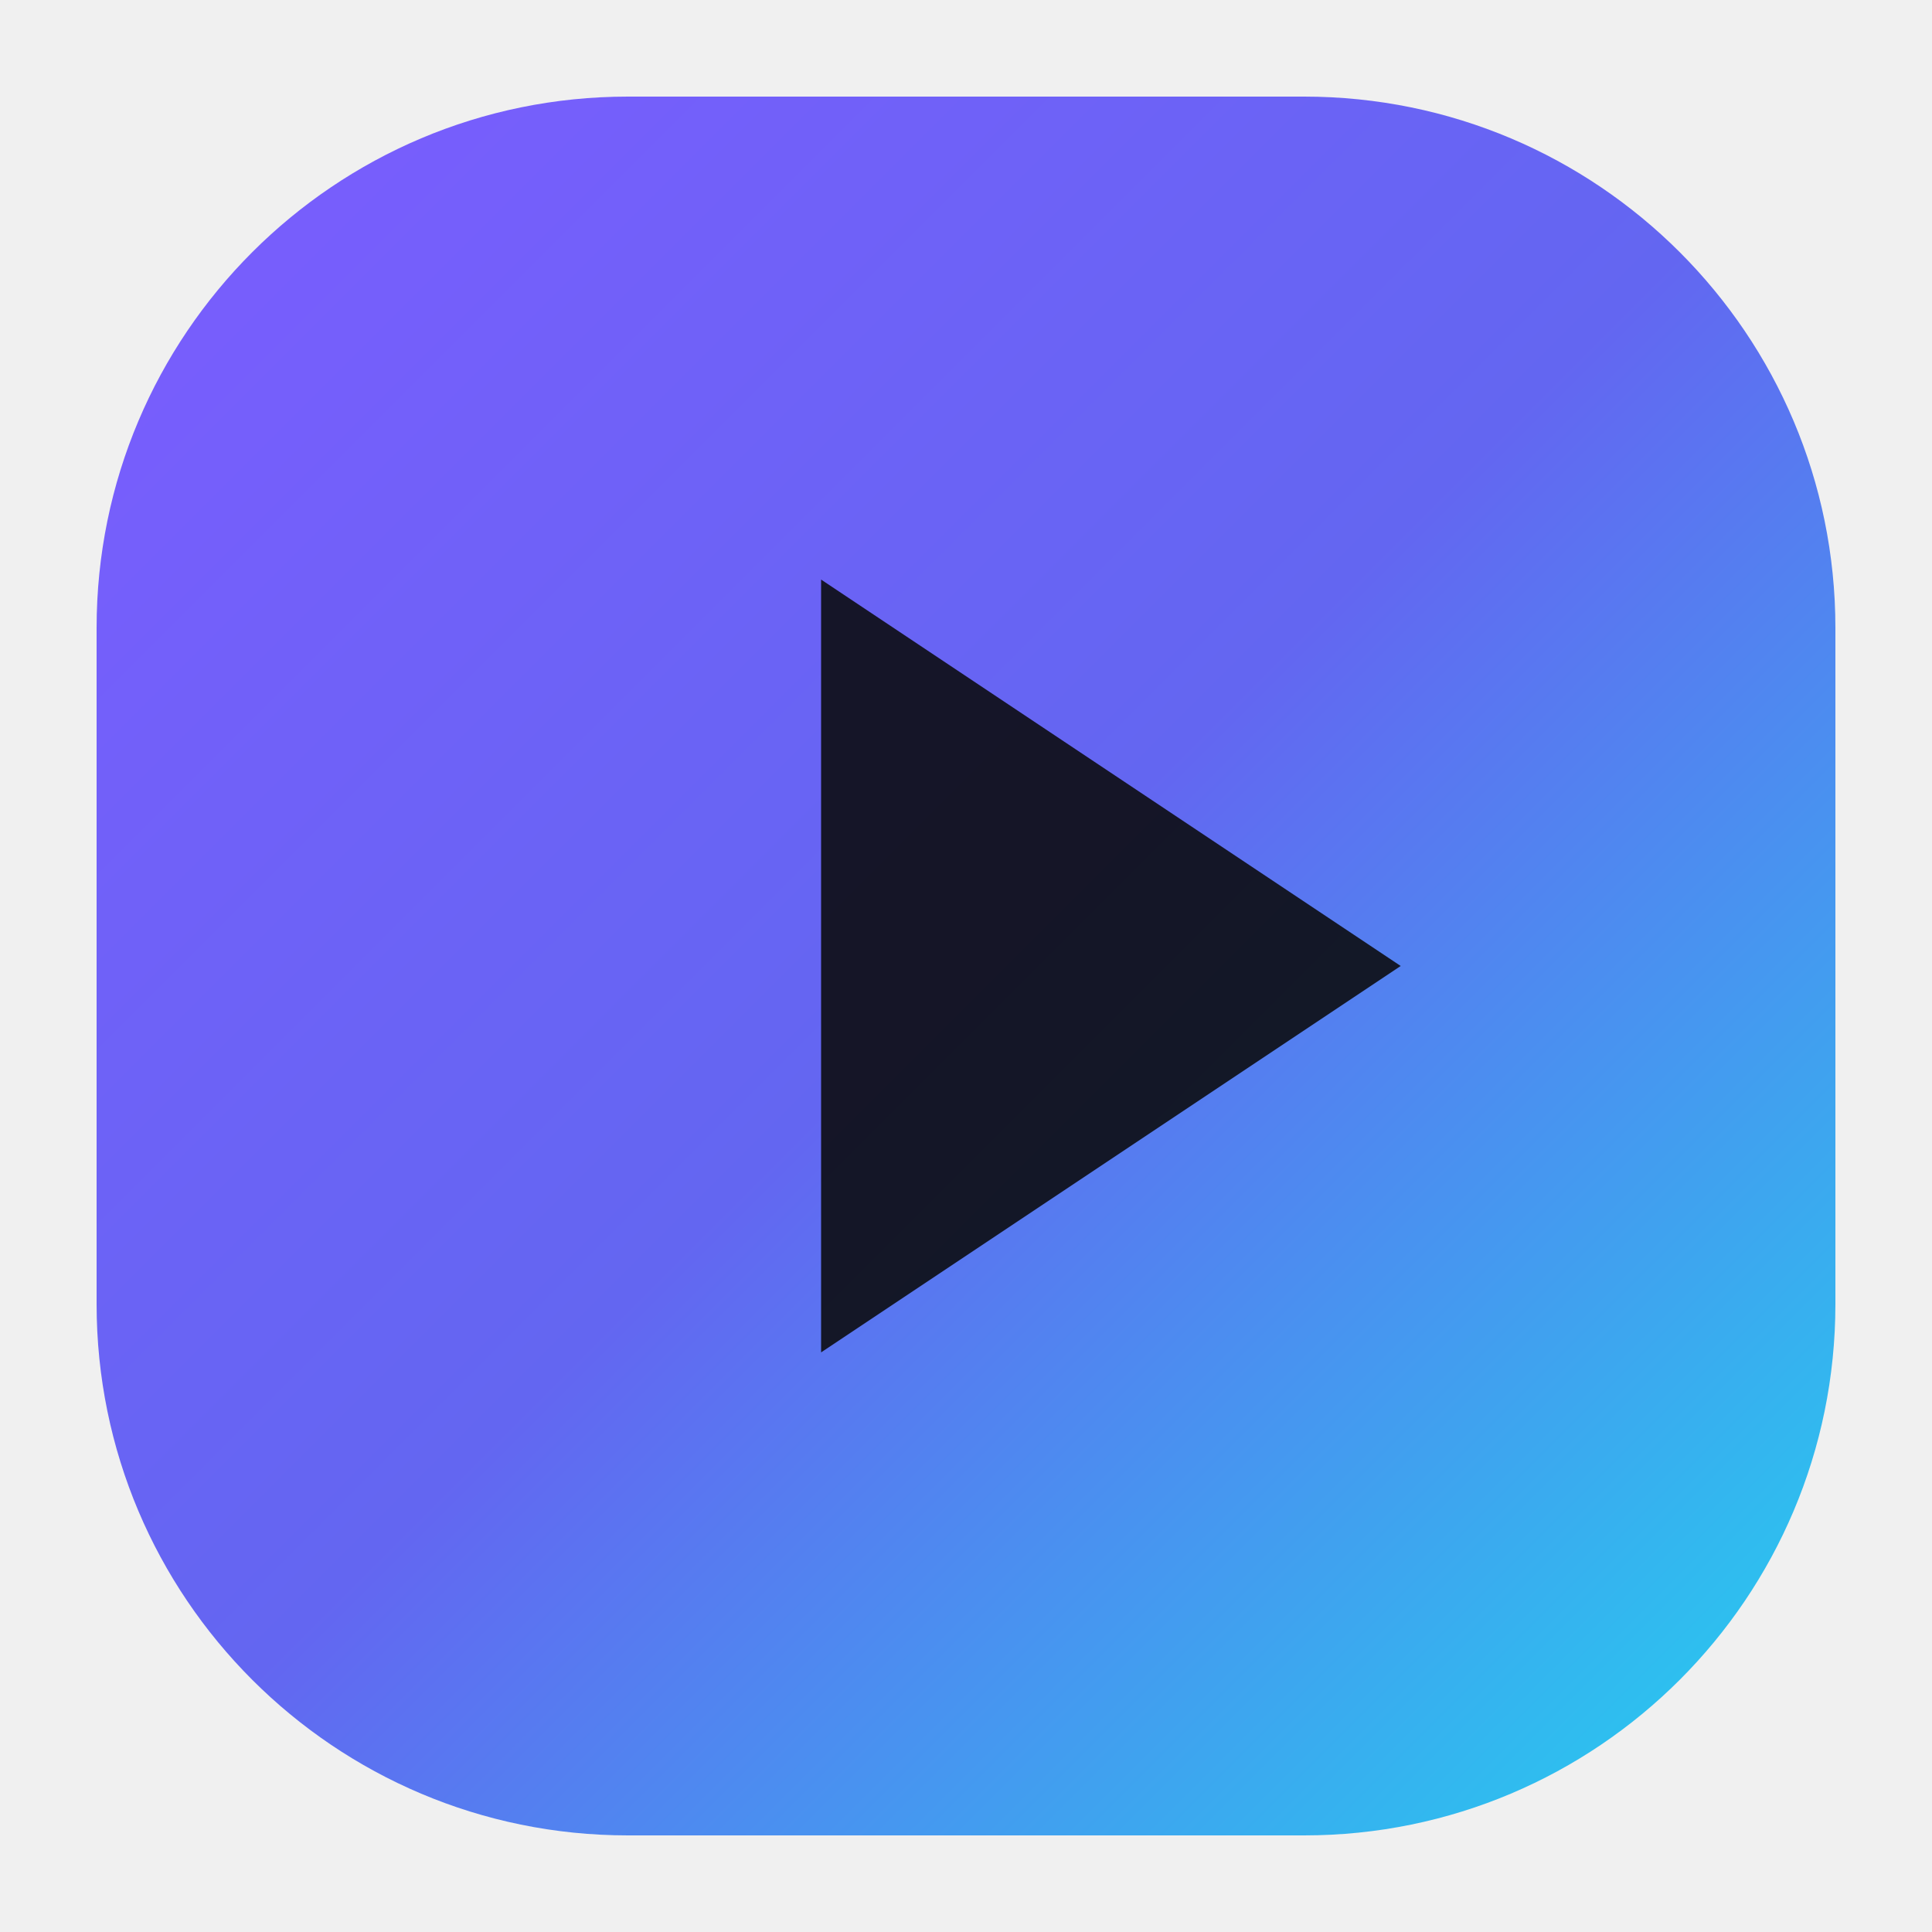
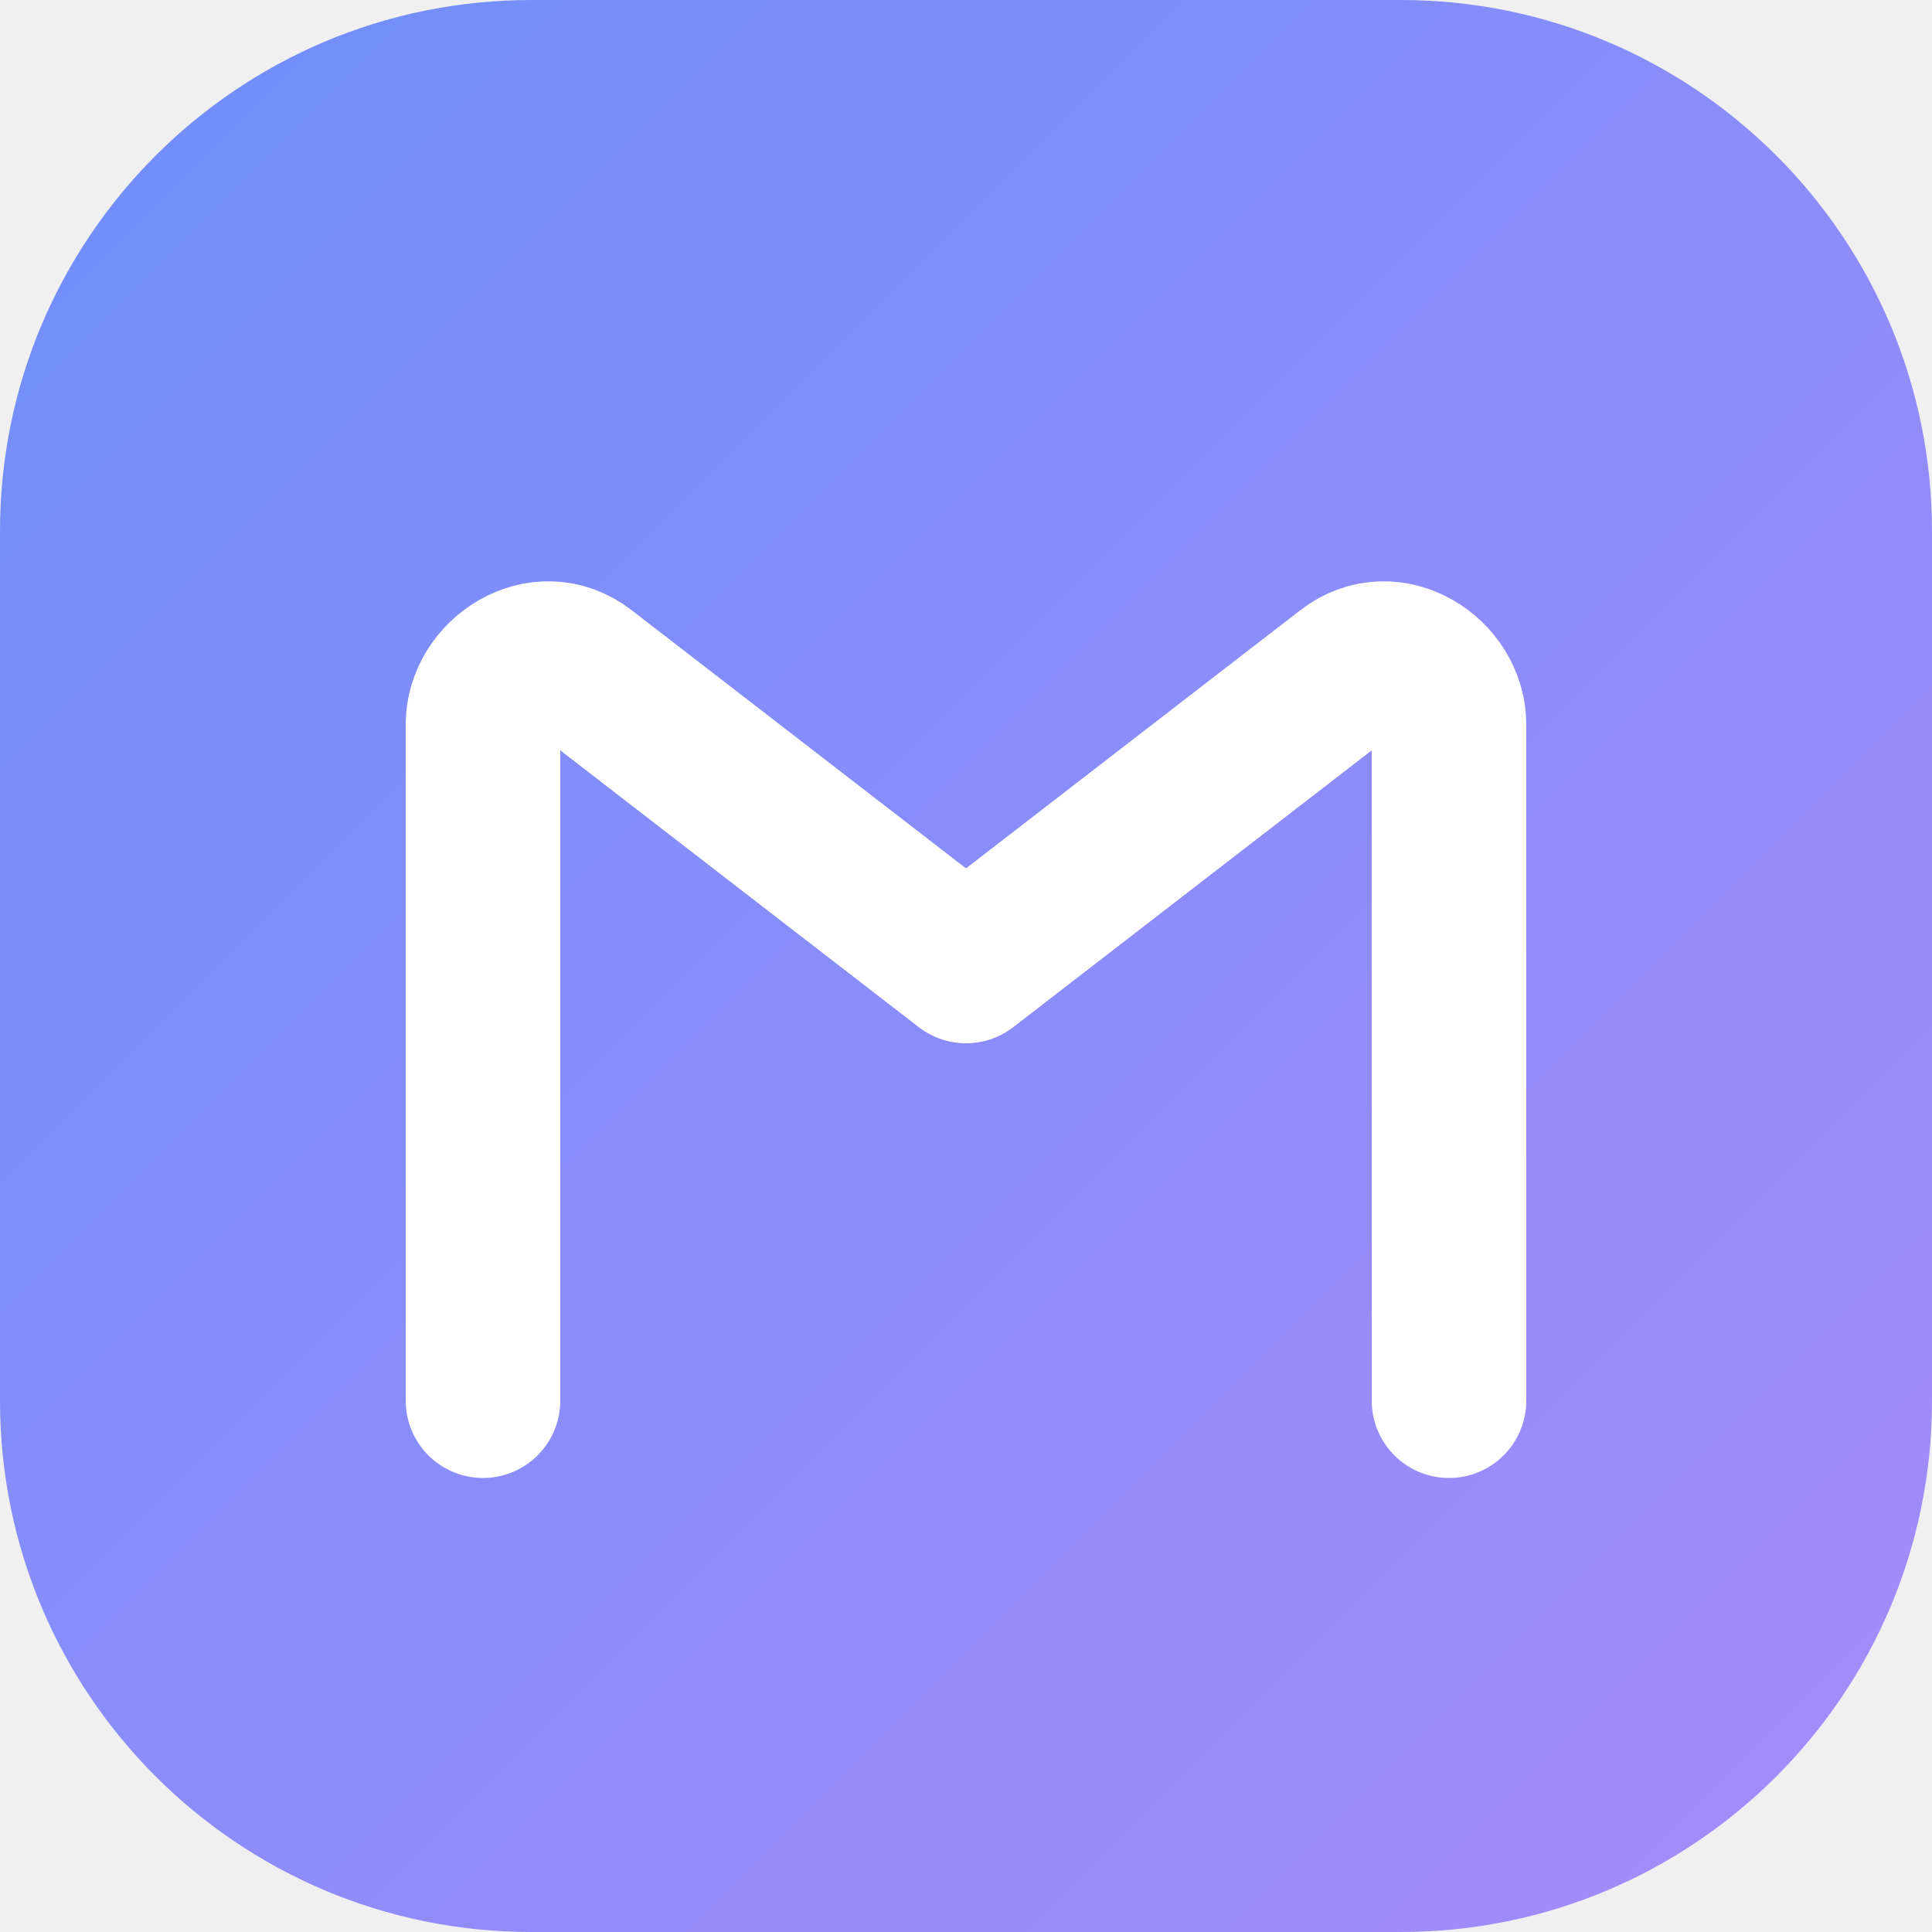
<svg xmlns="http://www.w3.org/2000/svg" width="40" height="40" viewBox="0 0 40 40">
  <defs>
    <linearGradient id="lg" x1="0" y1="0" x2="1" y2="1">
-       <stop offset="0%" stop-color="#7C5CFF" />
-       <stop offset="50%" stop-color="#6366F1" />
-       <stop offset="100%" stop-color="#22D3EE" />
+       <stop offset="0%" stop-color="#6e8efa" />
+       <stop offset="100%" stop-color="#a78bfa" />
    </linearGradient>
  </defs>
-   <rect x="2" y="2" width="36" height="36" rx="11" fill="url(#lg)" />
-   <path d="M17 12 L29 20 L17 28 Z" fill="#0A0A0C" opacity="0.88" />
+   <rect x="0" y="0" width="40" height="40" rx="11" fill="url(#lg)" />
+   <path d="M10 29V15c0-1 1.2-1.8 2.1-1.1L20 20l7.9-6.1C28.8 13.2 30 14 30 15v14" fill="none" stroke="#fff" stroke-width="3.2" stroke-linecap="round" stroke-linejoin="round" />
</svg>
